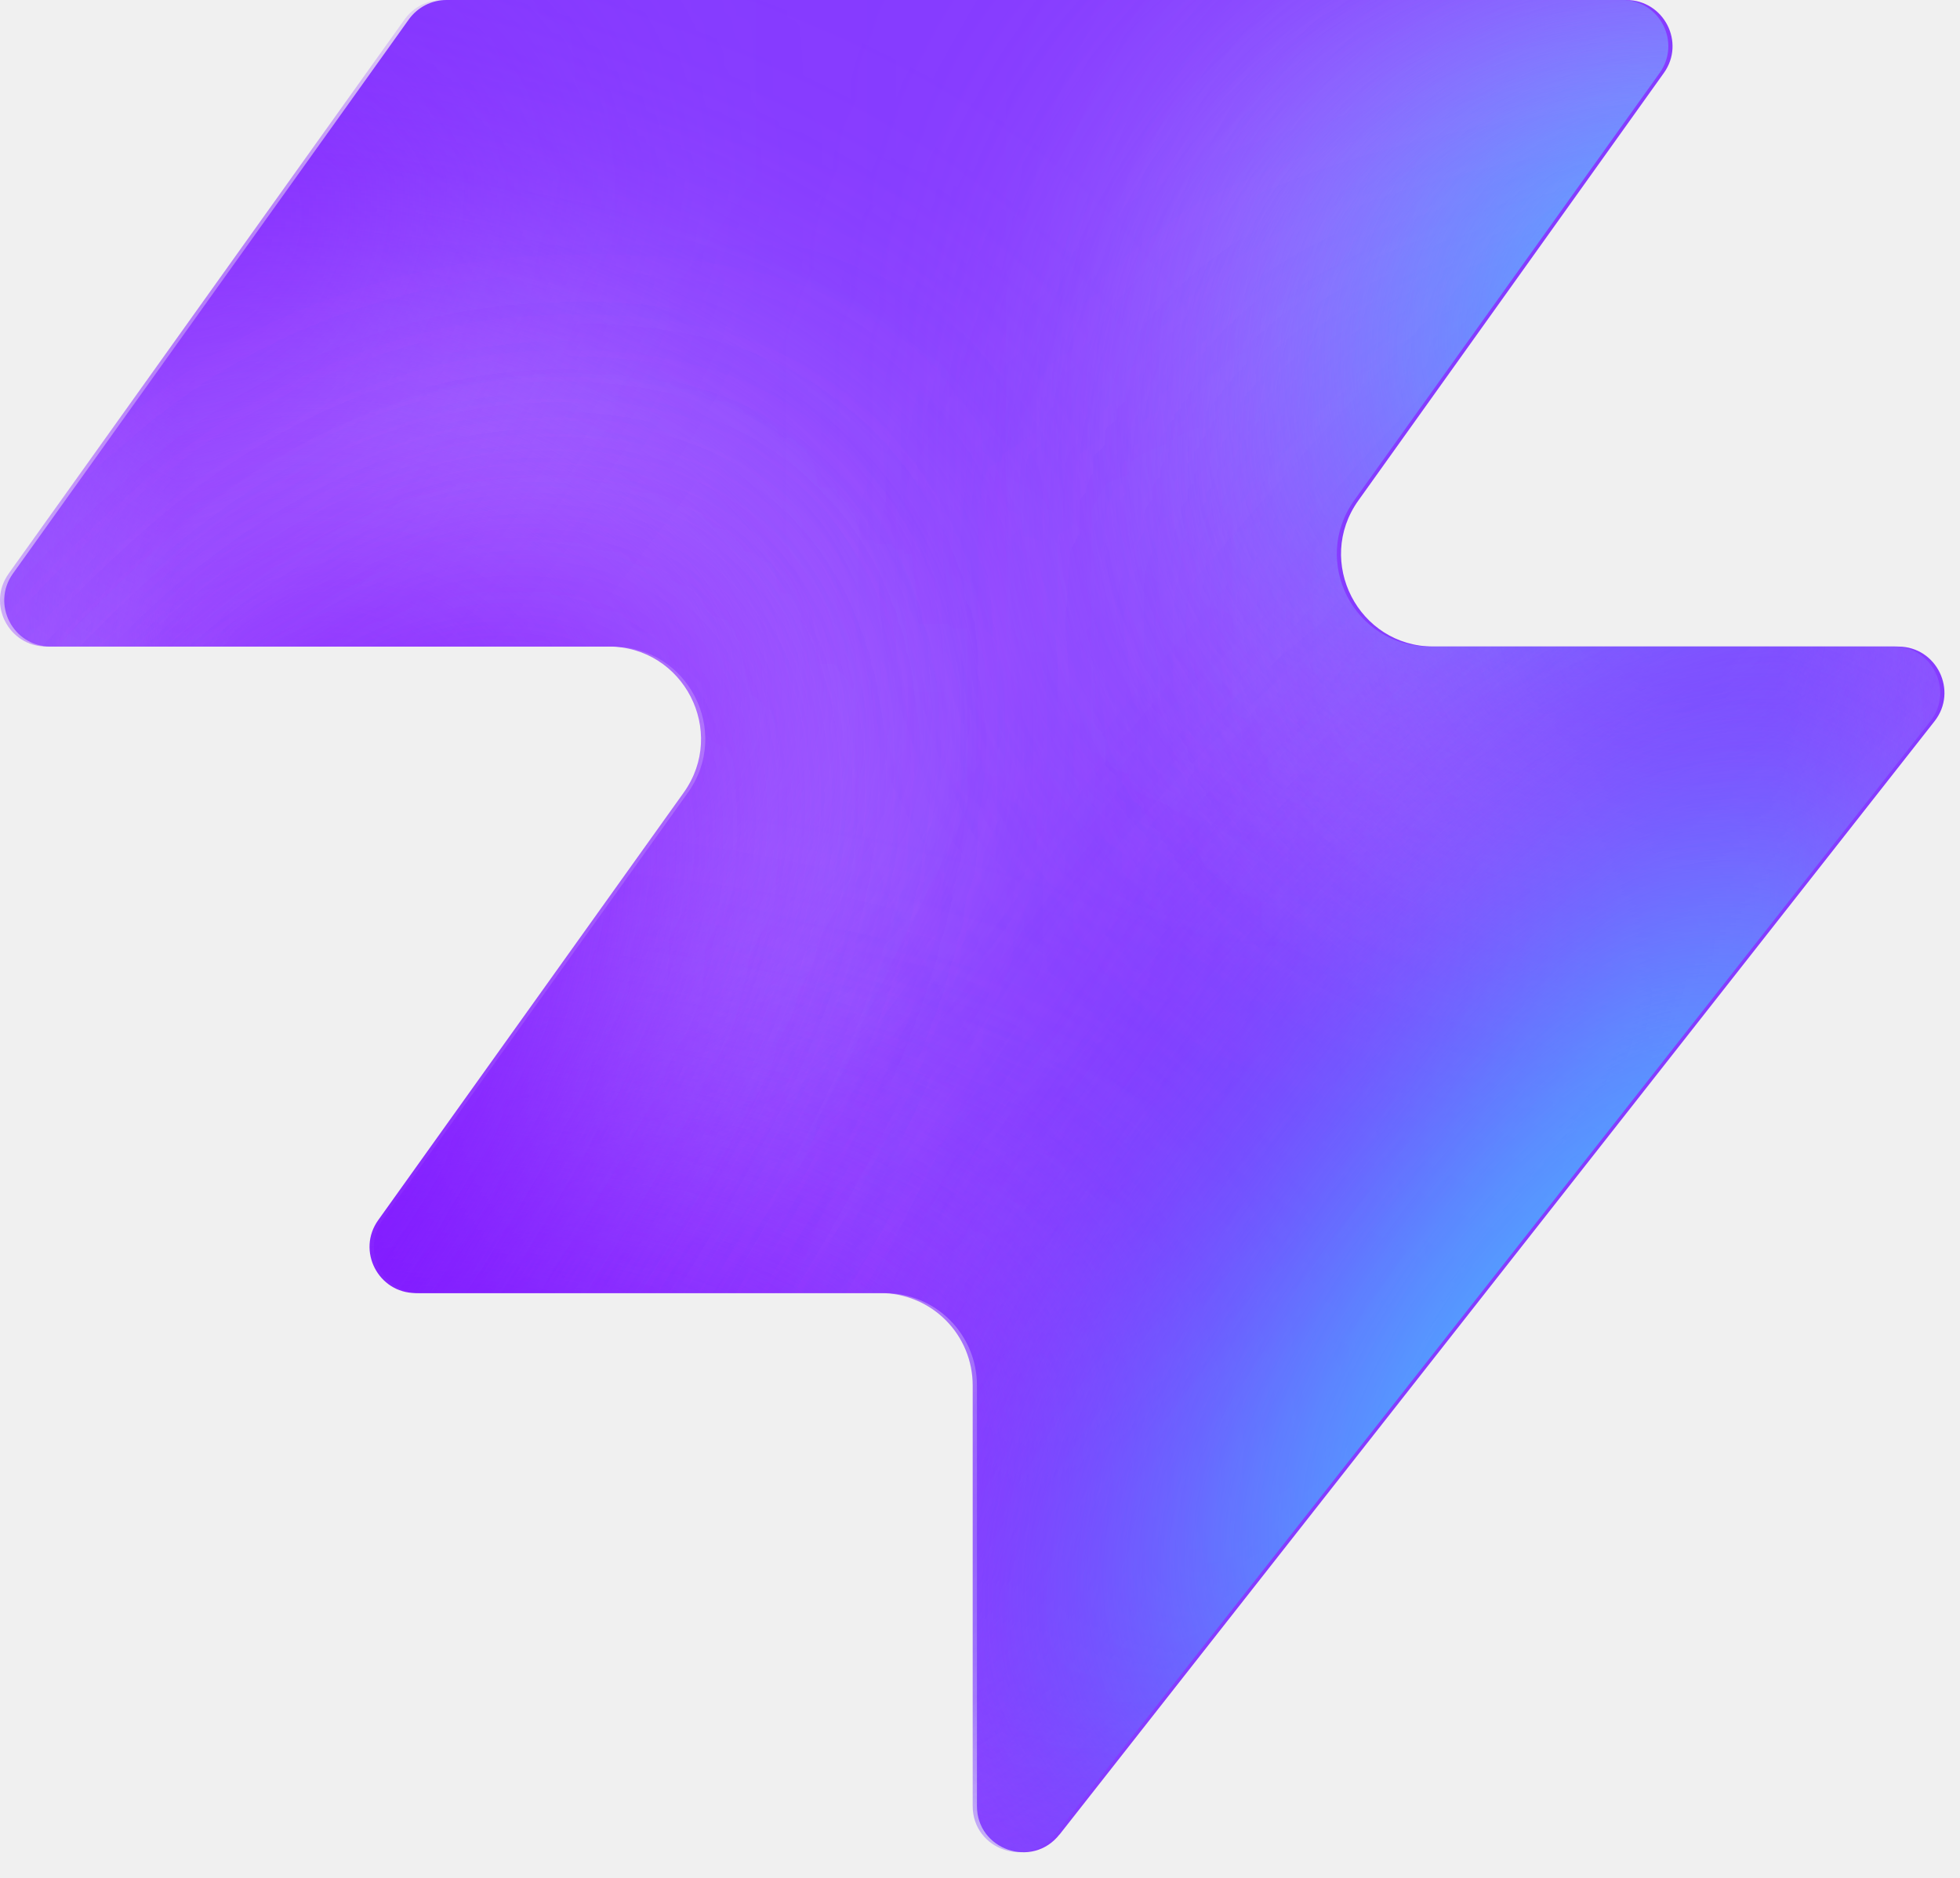
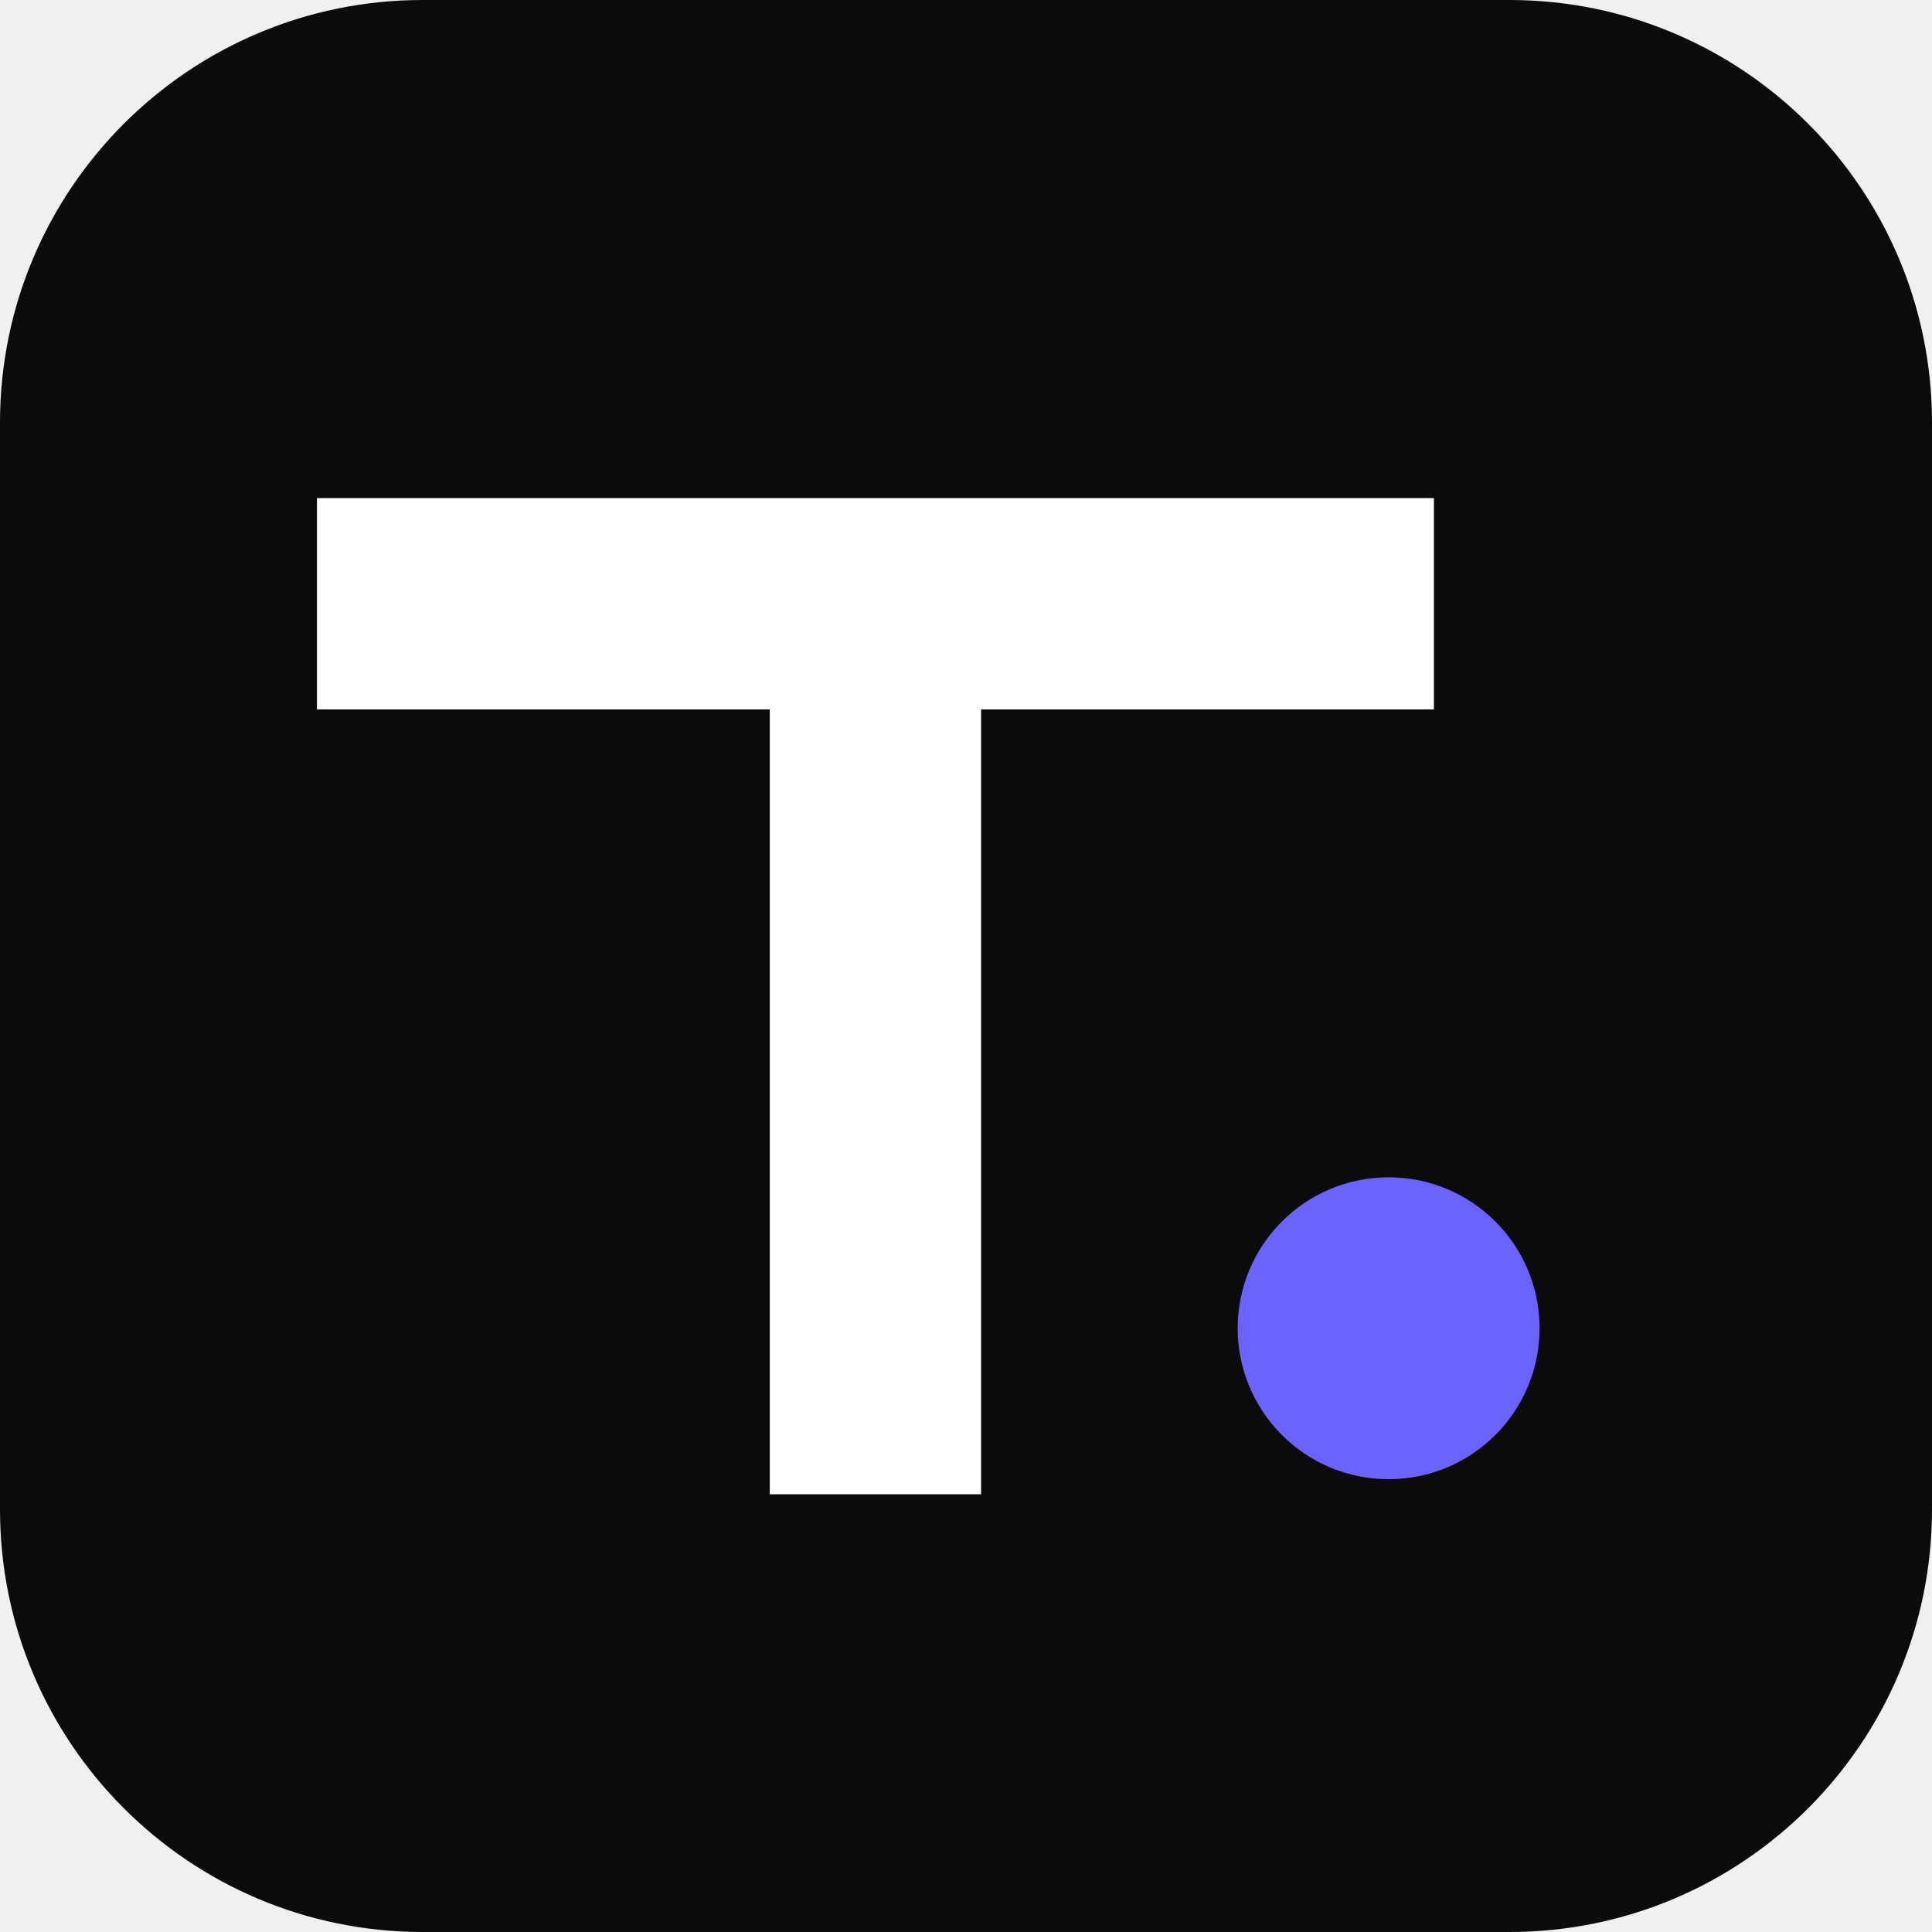
- <svg xmlns="http://www.w3.org/2000/svg" width="48" height="46" fill="none" viewBox="0 0 48 46">
-   <path fill="#863bff" d="M25.946 44.938c-.664.845-2.021.375-2.021-.698V33.937a2.26 2.26 0 0 0-2.262-2.262H10.287c-.92 0-1.456-1.04-.92-1.788l7.48-10.471c1.07-1.497 0-3.578-1.842-3.578H1.237c-.92 0-1.456-1.04-.92-1.788L10.013.474c.214-.297.556-.474.92-.474h28.894c.92 0 1.456 1.04.92 1.788l-7.48 10.471c-1.07 1.498 0 3.579 1.842 3.579h11.377c.943 0 1.473 1.088.89 1.83L25.947 44.94z" style="fill:#863bff;fill:color(display-p3 .525 .23 1);fill-opacity:1" />
-   <mask id="a" width="48" height="46" x="0" y="0" maskUnits="userSpaceOnUse" style="mask-type:alpha">
-     <path fill="#000" d="M25.842 44.938c-.664.844-2.021.375-2.021-.698V33.937a2.26 2.26 0 0 0-2.262-2.262H10.183c-.92 0-1.456-1.04-.92-1.788l7.48-10.471c1.07-1.498 0-3.579-1.842-3.579H1.133c-.92 0-1.456-1.04-.92-1.787L9.91.473c.214-.297.556-.474.92-.474h28.894c.92 0 1.456 1.04.92 1.788l-7.48 10.471c-1.07 1.498 0 3.578 1.842 3.578h11.377c.943 0 1.473 1.088.89 1.832L25.843 44.94z" style="fill:#000;fill-opacity:1" />
-   </mask>
-   <g mask="url(#a)">
-     <g filter="url(#b)">
-       <ellipse cx="5.508" cy="14.704" fill="#ede6ff" rx="5.508" ry="14.704" style="fill:#ede6ff;fill:color(display-p3 .927 .903 1);fill-opacity:1" transform="matrix(.00324 1 1 -.00324 -4.47 31.516)" />
-     </g>
-     <g filter="url(#c)">
-       <ellipse cx="10.399" cy="29.851" fill="#ede6ff" rx="10.399" ry="29.851" style="fill:#ede6ff;fill:color(display-p3 .927 .903 1);fill-opacity:1" transform="matrix(.00324 1 1 -.00324 -39.328 7.883)" />
-     </g>
-     <g filter="url(#d)">
-       <ellipse cx="5.508" cy="30.487" fill="#7e14ff" rx="5.508" ry="30.487" style="fill:#7e14ff;fill:color(display-p3 .492 .077 1);fill-opacity:1" transform="rotate(89.814 -25.913 -14.639)scale(1 -1)" />
-     </g>
-     <g filter="url(#e)">
-       <ellipse cx="5.508" cy="30.599" fill="#7e14ff" rx="5.508" ry="30.599" style="fill:#7e14ff;fill:color(display-p3 .492 .077 1);fill-opacity:1" transform="rotate(89.814 -32.644 -3.334)scale(1 -1)" />
-     </g>
-     <g filter="url(#f)">
-       <ellipse cx="5.508" cy="30.599" fill="#7e14ff" rx="5.508" ry="30.599" style="fill:#7e14ff;fill:color(display-p3 .492 .077 1);fill-opacity:1" transform="matrix(.00324 1 1 -.00324 -34.34 30.47)" />
-     </g>
-     <g filter="url(#g)">
-       <ellipse cx="14.072" cy="22.078" fill="#ede6ff" rx="14.072" ry="22.078" style="fill:#ede6ff;fill:color(display-p3 .927 .903 1);fill-opacity:1" transform="rotate(93.35 24.506 48.493)scale(-1 1)" />
-     </g>
-     <g filter="url(#h)">
-       <ellipse cx="3.47" cy="21.501" fill="#7e14ff" rx="3.47" ry="21.501" style="fill:#7e14ff;fill:color(display-p3 .492 .077 1);fill-opacity:1" transform="rotate(89.009 28.708 47.59)scale(-1 1)" />
-     </g>
-     <g filter="url(#i)">
-       <ellipse cx="3.47" cy="21.501" fill="#7e14ff" rx="3.47" ry="21.501" style="fill:#7e14ff;fill:color(display-p3 .492 .077 1);fill-opacity:1" transform="rotate(89.009 28.708 47.59)scale(-1 1)" />
-     </g>
-     <g filter="url(#j)">
-       <ellipse cx=".387" cy="8.972" fill="#7e14ff" rx="4.407" ry="29.108" style="fill:#7e14ff;fill:color(display-p3 .492 .077 1);fill-opacity:1" transform="rotate(39.51 .387 8.972)" />
-     </g>
-     <g filter="url(#k)">
-       <ellipse cx="47.523" cy="-6.092" fill="#7e14ff" rx="4.407" ry="29.108" style="fill:#7e14ff;fill:color(display-p3 .492 .077 1);fill-opacity:1" transform="rotate(37.892 47.523 -6.092)" />
-     </g>
-     <g filter="url(#l)">
-       <ellipse cx="41.412" cy="6.333" fill="#47bfff" rx="5.971" ry="9.665" style="fill:#47bfff;fill:color(display-p3 .28 .748 1);fill-opacity:1" transform="rotate(37.892 41.412 6.333)" />
-     </g>
-     <g filter="url(#m)">
-       <ellipse cx="-1.879" cy="38.332" fill="#7e14ff" rx="4.407" ry="29.108" style="fill:#7e14ff;fill:color(display-p3 .492 .077 1);fill-opacity:1" transform="rotate(37.892 -1.88 38.332)" />
-     </g>
-     <g filter="url(#n)">
-       <ellipse cx="-1.879" cy="38.332" fill="#7e14ff" rx="4.407" ry="29.108" style="fill:#7e14ff;fill:color(display-p3 .492 .077 1);fill-opacity:1" transform="rotate(37.892 -1.88 38.332)" />
-     </g>
-     <g filter="url(#o)">
-       <ellipse cx="35.651" cy="29.907" fill="#7e14ff" rx="4.407" ry="29.108" style="fill:#7e14ff;fill:color(display-p3 .492 .077 1);fill-opacity:1" transform="rotate(37.892 35.651 29.907)" />
-     </g>
-     <g filter="url(#p)">
-       <ellipse cx="38.418" cy="32.4" fill="#47bfff" rx="5.971" ry="15.297" style="fill:#47bfff;fill:color(display-p3 .28 .748 1);fill-opacity:1" transform="rotate(37.892 38.418 32.4)" />
-     </g>
-   </g>
-   <defs>
-     <filter id="b" width="60.045" height="41.654" x="-19.77" y="16.149" color-interpolation-filters="sRGB" filterUnits="userSpaceOnUse">
-       <feFlood flood-opacity="0" result="BackgroundImageFix" />
-       <feBlend in="SourceGraphic" in2="BackgroundImageFix" result="shape" />
-       <feGaussianBlur result="effect1_foregroundBlur_2002_17158" stdDeviation="7.659" />
-     </filter>
-     <filter id="c" width="90.34" height="51.437" x="-54.613" y="-7.533" color-interpolation-filters="sRGB" filterUnits="userSpaceOnUse">
-       <feFlood flood-opacity="0" result="BackgroundImageFix" />
-       <feBlend in="SourceGraphic" in2="BackgroundImageFix" result="shape" />
-       <feGaussianBlur result="effect1_foregroundBlur_2002_17158" stdDeviation="7.659" />
-     </filter>
-     <filter id="d" width="79.355" height="29.4" x="-49.64" y="2.03" color-interpolation-filters="sRGB" filterUnits="userSpaceOnUse">
-       <feFlood flood-opacity="0" result="BackgroundImageFix" />
-       <feBlend in="SourceGraphic" in2="BackgroundImageFix" result="shape" />
-       <feGaussianBlur result="effect1_foregroundBlur_2002_17158" stdDeviation="4.596" />
-     </filter>
-     <filter id="e" width="79.579" height="29.4" x="-45.045" y="20.029" color-interpolation-filters="sRGB" filterUnits="userSpaceOnUse">
-       <feFlood flood-opacity="0" result="BackgroundImageFix" />
-       <feBlend in="SourceGraphic" in2="BackgroundImageFix" result="shape" />
-       <feGaussianBlur result="effect1_foregroundBlur_2002_17158" stdDeviation="4.596" />
-     </filter>
-     <filter id="f" width="79.579" height="29.4" x="-43.513" y="21.178" color-interpolation-filters="sRGB" filterUnits="userSpaceOnUse">
-       <feFlood flood-opacity="0" result="BackgroundImageFix" />
-       <feBlend in="SourceGraphic" in2="BackgroundImageFix" result="shape" />
-       <feGaussianBlur result="effect1_foregroundBlur_2002_17158" stdDeviation="4.596" />
-     </filter>
-     <filter id="g" width="74.749" height="58.852" x="15.756" y="-17.901" color-interpolation-filters="sRGB" filterUnits="userSpaceOnUse">
-       <feFlood flood-opacity="0" result="BackgroundImageFix" />
-       <feBlend in="SourceGraphic" in2="BackgroundImageFix" result="shape" />
-       <feGaussianBlur result="effect1_foregroundBlur_2002_17158" stdDeviation="7.659" />
-     </filter>
-     <filter id="h" width="61.377" height="25.362" x="23.548" y="2.284" color-interpolation-filters="sRGB" filterUnits="userSpaceOnUse">
-       <feFlood flood-opacity="0" result="BackgroundImageFix" />
-       <feBlend in="SourceGraphic" in2="BackgroundImageFix" result="shape" />
-       <feGaussianBlur result="effect1_foregroundBlur_2002_17158" stdDeviation="4.596" />
-     </filter>
-     <filter id="i" width="61.377" height="25.362" x="23.548" y="2.284" color-interpolation-filters="sRGB" filterUnits="userSpaceOnUse">
-       <feFlood flood-opacity="0" result="BackgroundImageFix" />
-       <feBlend in="SourceGraphic" in2="BackgroundImageFix" result="shape" />
-       <feGaussianBlur result="effect1_foregroundBlur_2002_17158" stdDeviation="4.596" />
-     </filter>
-     <filter id="j" width="56.045" height="63.649" x="-27.636" y="-22.853" color-interpolation-filters="sRGB" filterUnits="userSpaceOnUse">
-       <feFlood flood-opacity="0" result="BackgroundImageFix" />
-       <feBlend in="SourceGraphic" in2="BackgroundImageFix" result="shape" />
-       <feGaussianBlur result="effect1_foregroundBlur_2002_17158" stdDeviation="4.596" />
-     </filter>
-     <filter id="k" width="54.814" height="64.646" x="20.116" y="-38.415" color-interpolation-filters="sRGB" filterUnits="userSpaceOnUse">
-       <feFlood flood-opacity="0" result="BackgroundImageFix" />
-       <feBlend in="SourceGraphic" in2="BackgroundImageFix" result="shape" />
-       <feGaussianBlur result="effect1_foregroundBlur_2002_17158" stdDeviation="4.596" />
-     </filter>
-     <filter id="l" width="33.541" height="35.313" x="24.641" y="-11.323" color-interpolation-filters="sRGB" filterUnits="userSpaceOnUse">
-       <feFlood flood-opacity="0" result="BackgroundImageFix" />
-       <feBlend in="SourceGraphic" in2="BackgroundImageFix" result="shape" />
-       <feGaussianBlur result="effect1_foregroundBlur_2002_17158" stdDeviation="4.596" />
-     </filter>
-     <filter id="m" width="54.814" height="64.646" x="-29.286" y="6.009" color-interpolation-filters="sRGB" filterUnits="userSpaceOnUse">
-       <feFlood flood-opacity="0" result="BackgroundImageFix" />
-       <feBlend in="SourceGraphic" in2="BackgroundImageFix" result="shape" />
-       <feGaussianBlur result="effect1_foregroundBlur_2002_17158" stdDeviation="4.596" />
-     </filter>
-     <filter id="n" width="54.814" height="64.646" x="-29.286" y="6.009" color-interpolation-filters="sRGB" filterUnits="userSpaceOnUse">
-       <feFlood flood-opacity="0" result="BackgroundImageFix" />
-       <feBlend in="SourceGraphic" in2="BackgroundImageFix" result="shape" />
-       <feGaussianBlur result="effect1_foregroundBlur_2002_17158" stdDeviation="4.596" />
-     </filter>
-     <filter id="o" width="54.814" height="64.646" x="8.244" y="-2.416" color-interpolation-filters="sRGB" filterUnits="userSpaceOnUse">
-       <feFlood flood-opacity="0" result="BackgroundImageFix" />
-       <feBlend in="SourceGraphic" in2="BackgroundImageFix" result="shape" />
-       <feGaussianBlur result="effect1_foregroundBlur_2002_17158" stdDeviation="4.596" />
-     </filter>
-     <filter id="p" width="39.409" height="43.623" x="18.713" y="10.588" color-interpolation-filters="sRGB" filterUnits="userSpaceOnUse">
-       <feFlood flood-opacity="0" result="BackgroundImageFix" />
-       <feBlend in="SourceGraphic" in2="BackgroundImageFix" result="shape" />
-       <feGaussianBlur result="effect1_foregroundBlur_2002_17158" stdDeviation="4.596" />
-     </filter>
-   </defs>
+ <svg xmlns="http://www.w3.org/2000/svg" viewBox="0 0 64 64">
+   <rect width="64" height="64" rx="14" fill="#0b0b0d" />
+   <path d="M14 20h30M29 20v26" stroke="#fff" stroke-width="7" stroke-linecap="square" fill="none" />
+   <circle cx="46" cy="44" r="5" fill="#6c63ff" />
</svg>
